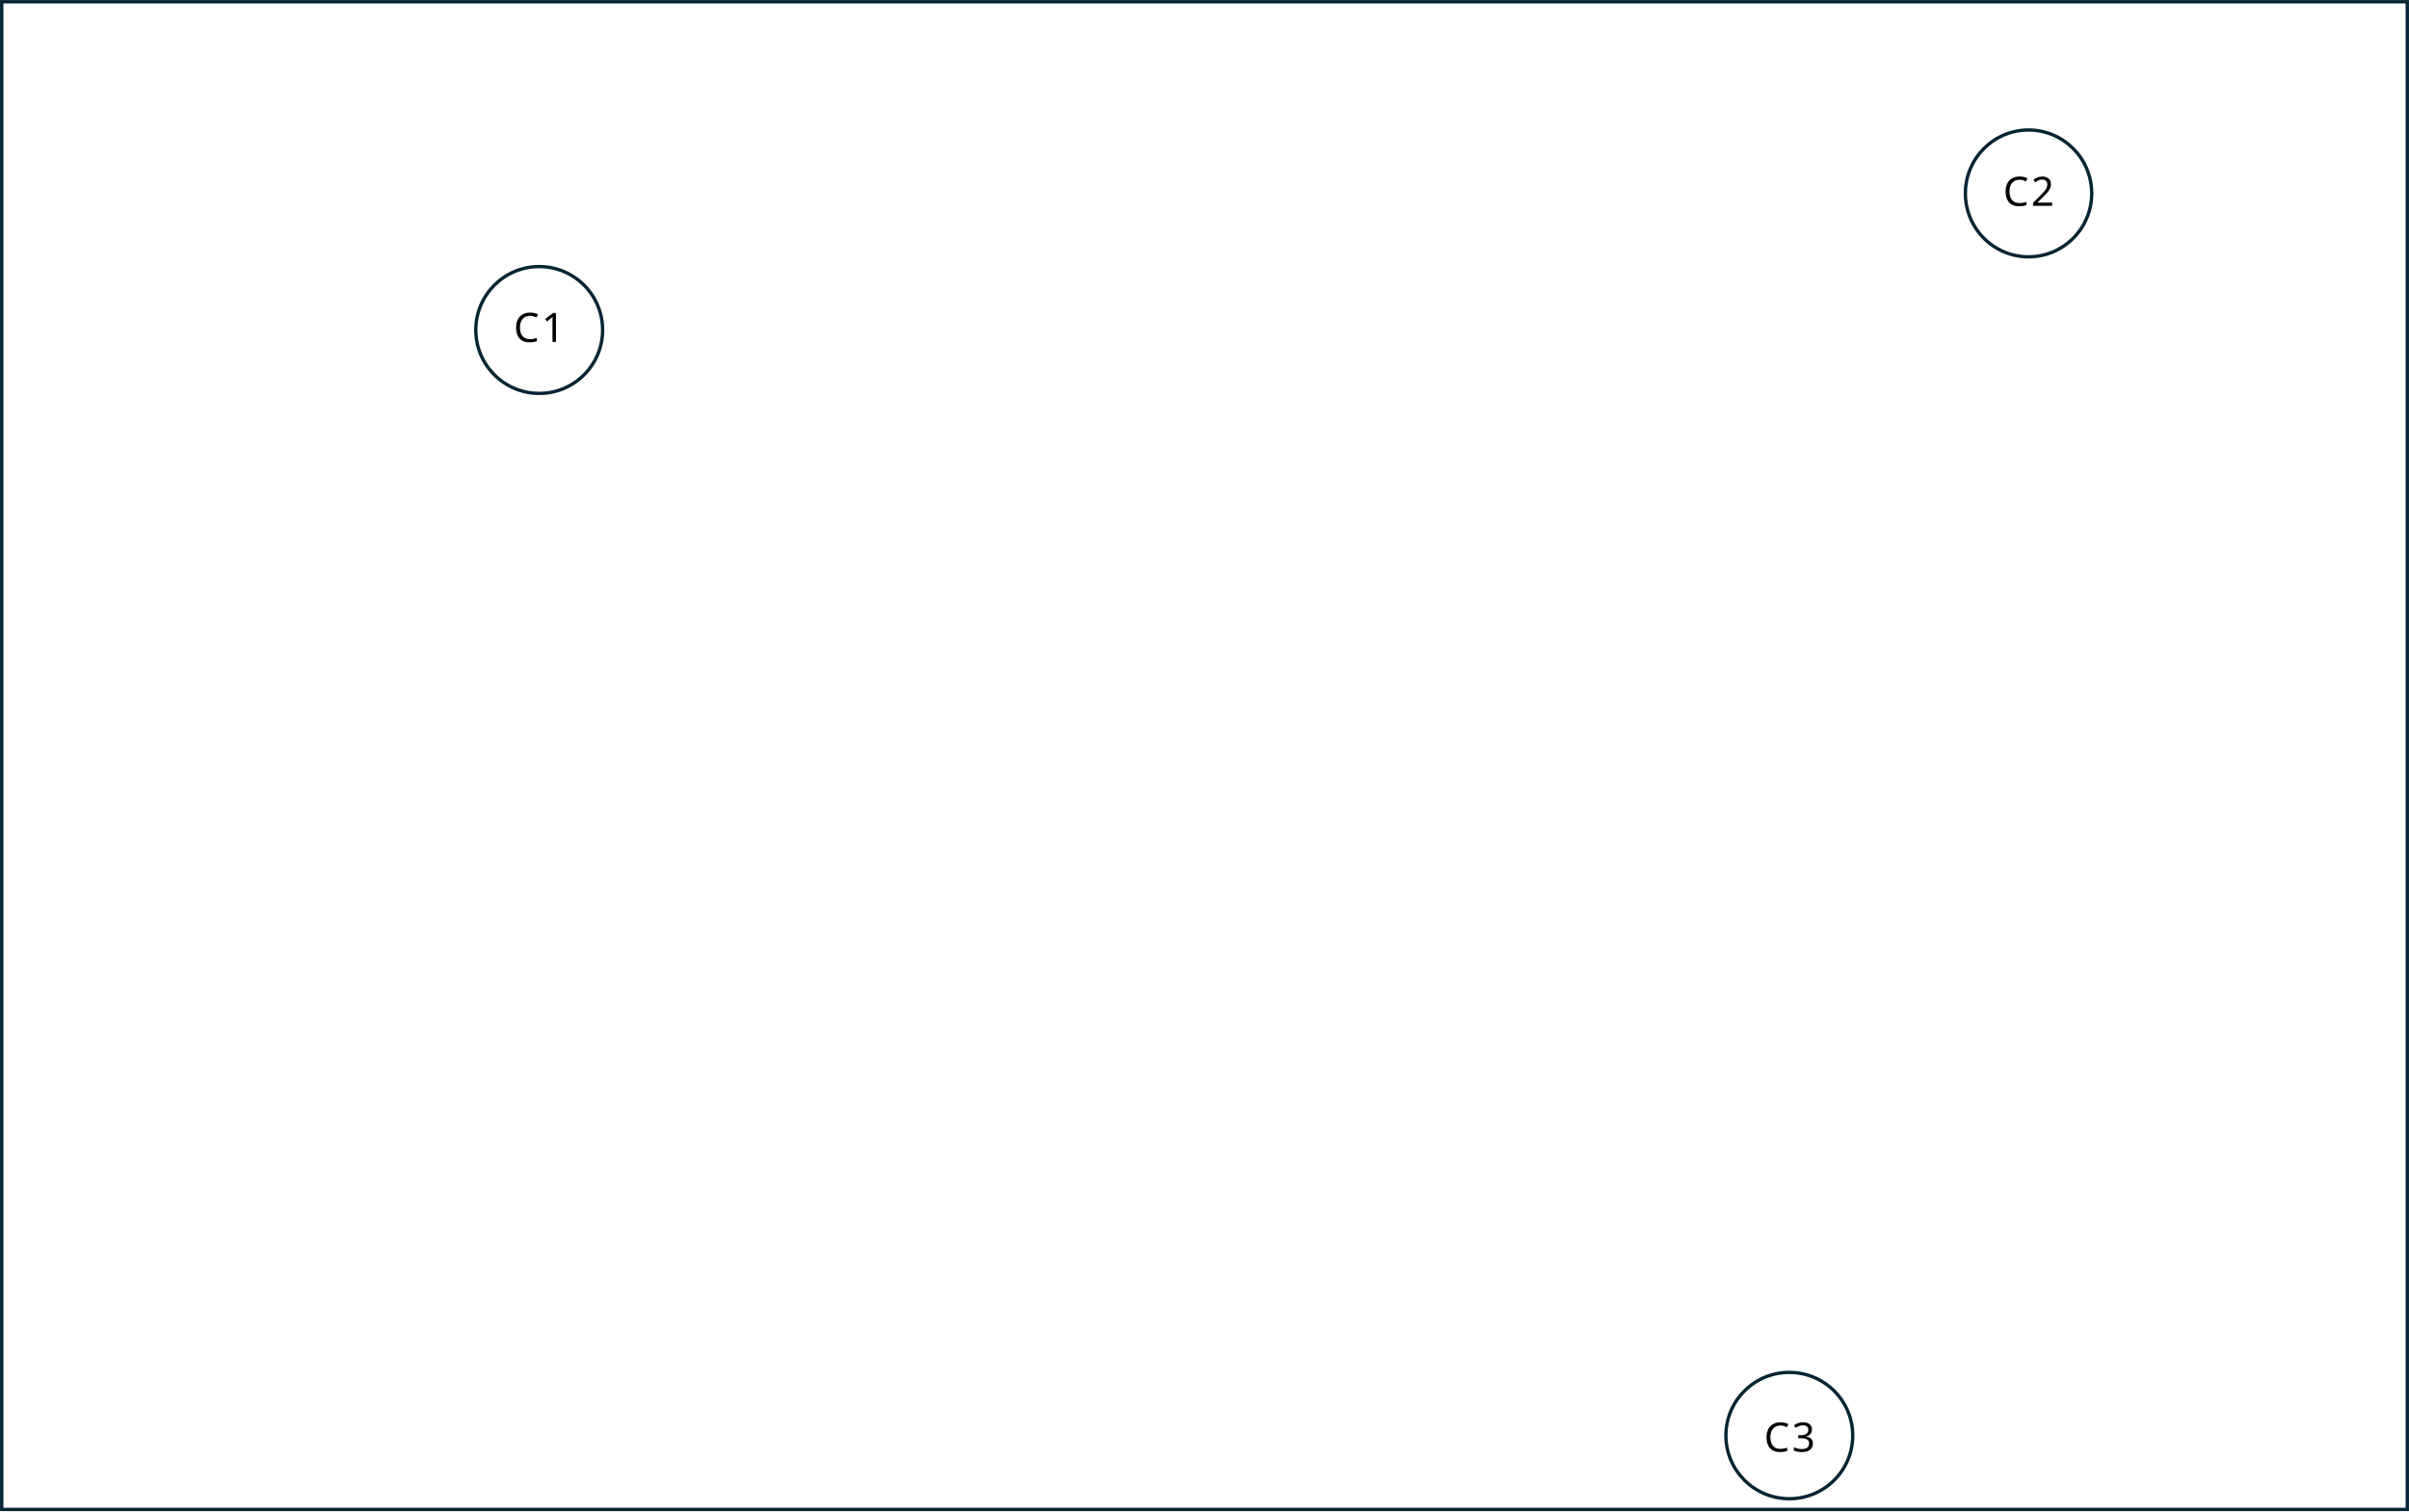
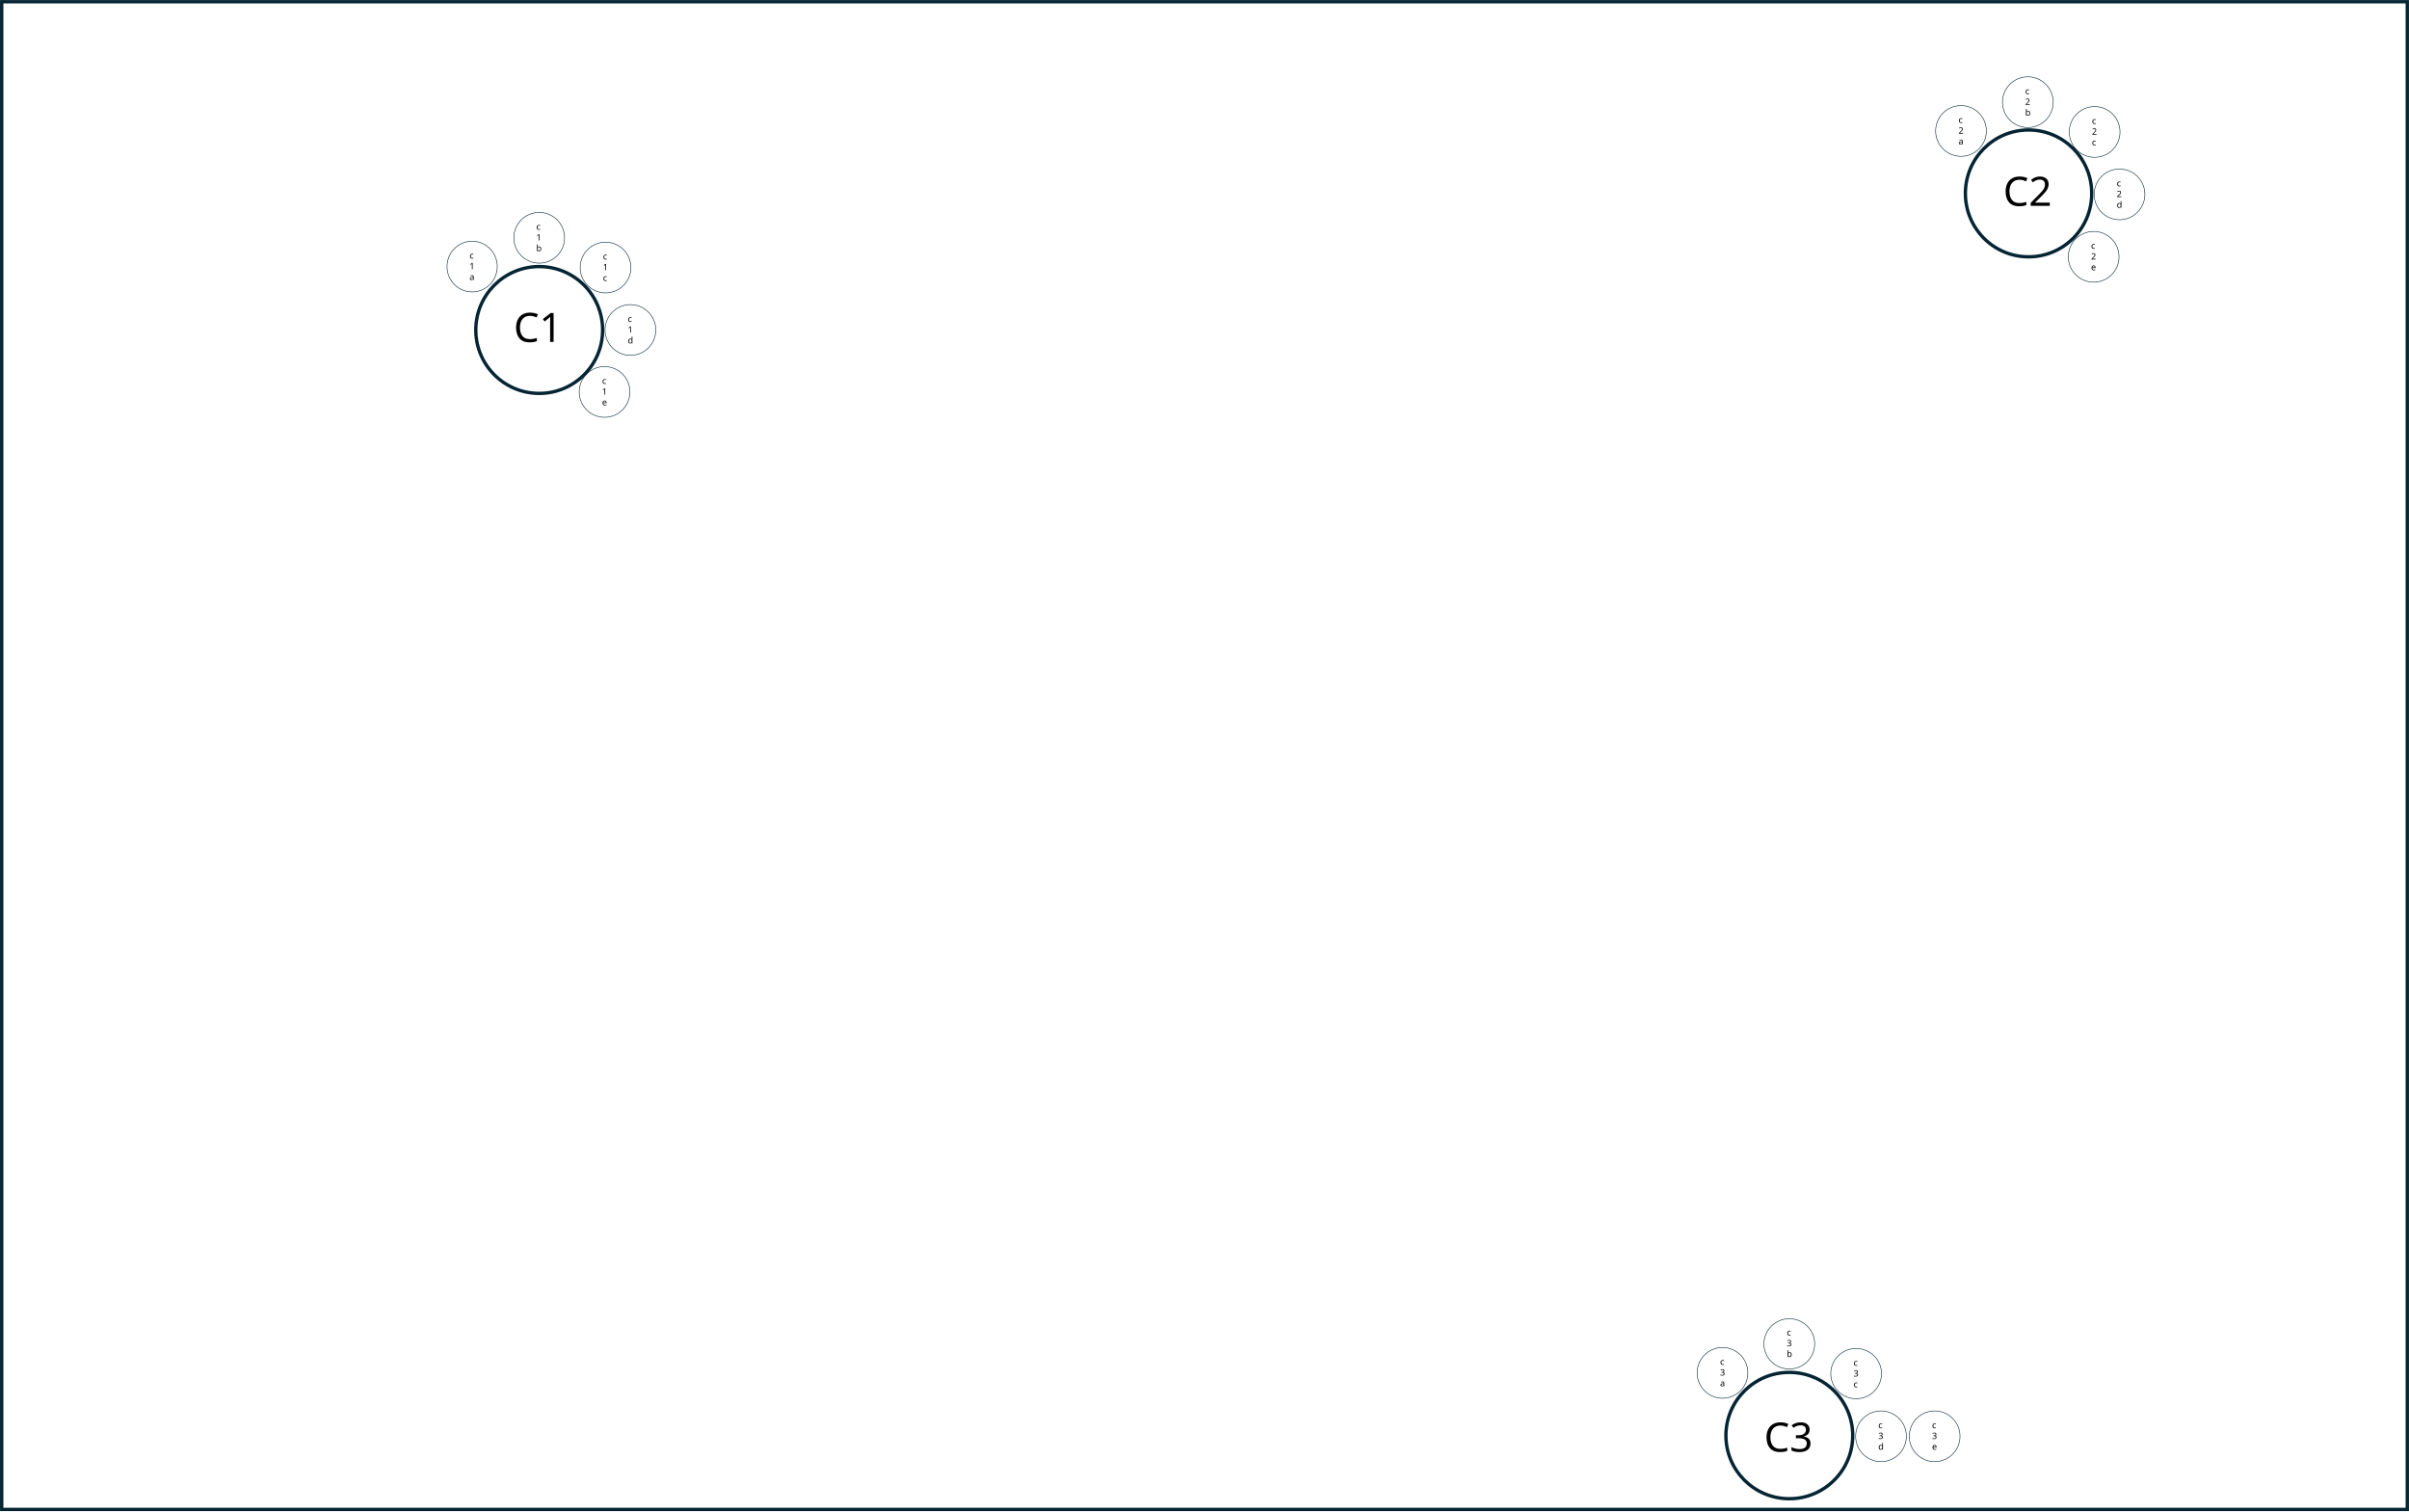
<svg xmlns="http://www.w3.org/2000/svg" width="4939" height="3098" xml:space="preserve" overflow="hidden">
  <g transform="translate(-129 -906)">
    <rect x="132.5" y="909.5" width="4932" height="3091" stroke="#042433" stroke-width="6.875" stroke-miterlimit="8" fill="none" />
    <path d="M1104.5 1582.5C1104.5 1510.7 1162.7 1452.5 1234.5 1452.5 1306.3 1452.5 1364.5 1510.7 1364.5 1582.5 1364.5 1654.3 1306.3 1712.5 1234.5 1712.5 1162.7 1712.5 1104.5 1654.3 1104.5 1582.5Z" stroke="#042433" stroke-width="6.875" stroke-miterlimit="8" fill="none" fill-rule="evenodd" />
    <path d="M3667.5 3849C3667.5 3777.48 3725.7 3719.5 3797.5 3719.5 3869.3 3719.5 3927.5 3777.48 3927.5 3849 3927.5 3920.52 3869.3 3978.5 3797.5 3978.5 3725.7 3978.5 3667.5 3920.52 3667.5 3849Z" stroke="#042433" stroke-width="6.875" stroke-miterlimit="8" fill="none" fill-rule="evenodd" />
    <path d="M4158.5 1302.5C4158.5 1230.7 4216.48 1172.5 4288 1172.5 4359.52 1172.5 4417.5 1230.7 4417.5 1302.5 4417.5 1374.3 4359.52 1432.5 4288 1432.5 4216.48 1432.5 4158.5 1374.3 4158.5 1302.5Z" stroke="#042433" stroke-width="6.875" stroke-miterlimit="8" fill="none" fill-rule="evenodd" />
-     <text font-family="Aptos,Aptos_MSFontService,sans-serif" font-weight="400" font-size="83" transform="matrix(1 0 0 1 1182.07 1607)">C</text>
-     <text font-family="Aptos,Aptos_MSFontService,sans-serif" font-weight="400" font-size="83" transform="matrix(1 0 0 1 1239.36 1607)">1</text>
-     <text font-family="Aptos,Aptos_MSFontService,sans-serif" font-weight="400" font-size="83" transform="matrix(1 0 0 1 4235.92 1328)">C</text>
-     <text font-family="Aptos,Aptos_MSFontService,sans-serif" font-weight="400" font-size="83" transform="matrix(1 0 0 1 4293.21 1328)">2</text>
-     <text font-family="Aptos,Aptos_MSFontService,sans-serif" font-weight="400" font-size="83" transform="matrix(1 0 0 1 3745.73 3882)">C</text>
-     <text font-family="Aptos,Aptos_MSFontService,sans-serif" font-weight="400" font-size="83" transform="matrix(1 0 0 1 3803.02 3882)">3</text>
+     <text font-family="Aptos,Aptos_MSFontService,sans-serif" font-weight="400" font-size="83" transform="matrix(1 0 0 1 1182.07 1607)">C1</text>
+     <text font-family="Aptos,Aptos_MSFontService,sans-serif" font-weight="400" font-size="83" transform="matrix(1 0 0 1 4235.92 1328)">C2</text>
+     <text font-family="Aptos,Aptos_MSFontService,sans-serif" font-weight="400" font-size="83" transform="matrix(1 0 0 1 3745.73 3882)">C3</text>
+     <path d="M1182.5 1393.5C1182.5 1364.78 1205.78 1341.5 1234.5 1341.5 1263.22 1341.5 1286.5 1364.78 1286.5 1393.5 1286.5 1422.22 1263.22 1445.5 1234.5 1445.5 1205.78 1445.5 1182.5 1422.22 1182.5 1393.5Z" stroke="#042433" stroke-width="1.146" stroke-miterlimit="8" fill="none" fill-rule="evenodd" />
+     <text font-family="Aptos,Aptos_MSFontService,sans-serif" font-weight="400" font-size="18" transform="matrix(1 0 0 1 1228.43 1377)">c</text>
+     <text font-family="Aptos,Aptos_MSFontService,sans-serif" font-weight="400" font-size="18" transform="matrix(1 0 0 1 1228.43 1399)">1</text>
+     <text font-family="Aptos,Aptos_MSFontService,sans-serif" font-weight="400" font-size="18" transform="matrix(1 0 0 1 1228.43 1421)">b</text>
+     <path d="M1369.5 1582.5C1369.5 1553.78 1392.78 1530.5 1421.5 1530.5 1450.22 1530.5 1473.5 1553.78 1473.5 1582.5 1473.5 1611.22 1450.22 1634.5 1421.5 1634.5 1392.78 1634.5 1369.5 1611.22 1369.5 1582.5Z" stroke="#042433" stroke-width="1.146" stroke-miterlimit="8" fill="none" fill-rule="evenodd" />
+     <text font-family="Aptos,Aptos_MSFontService,sans-serif" font-weight="400" font-size="18" transform="matrix(1 0 0 1 1416.06 1566)">c</text>
+     <text font-family="Aptos,Aptos_MSFontService,sans-serif" font-weight="400" font-size="18" transform="matrix(1 0 0 1 1416.06 1588)">1</text>
+     <text font-family="Aptos,Aptos_MSFontService,sans-serif" font-weight="400" font-size="18" transform="matrix(1 0 0 1 1416.06 1610)">d</text>
+     <path d="M1318.5 1454.5C1318.5 1425.78 1341.78 1402.5 1370.5 1402.5 1399.22 1402.5 1422.5 1425.78 1422.5 1454.5 1422.5 1483.22 1399.22 1506.5 1370.5 1506.5 1341.78 1506.5 1318.5 1483.22 1318.5 1454.5Z" stroke="#042433" stroke-width="1.146" stroke-miterlimit="8" fill="none" fill-rule="evenodd" />
+     <text font-family="Aptos,Aptos_MSFontService,sans-serif" font-weight="400" font-size="18" transform="matrix(1 0 0 1 1365.2 1438)">c</text>
+     <text font-family="Aptos,Aptos_MSFontService,sans-serif" font-weight="400" font-size="18" transform="matrix(1 0 0 1 1365.2 1460)">1</text>
+     <text font-family="Aptos,Aptos_MSFontService,sans-serif" font-weight="400" font-size="18" transform="matrix(1 0 0 1 1365.2 1482)">c</text>
+     <path d="M1316.5 1709.5C1316.5 1680.78 1339.78 1657.5 1368.5 1657.5 1397.22 1657.5 1420.5 1680.78 1420.5 1709.5 1420.5 1738.22 1397.22 1761.5 1368.5 1761.5 1339.78 1761.5 1316.5 1738.22 1316.5 1709.5Z" stroke="#042433" stroke-width="1.146" stroke-miterlimit="8" fill="none" fill-rule="evenodd" />
+     <text font-family="Aptos,Aptos_MSFontService,sans-serif" font-weight="400" font-size="18" transform="matrix(1 0 0 1 1363.45 1693)">c</text>
+     <text font-family="Aptos,Aptos_MSFontService,sans-serif" font-weight="400" font-size="18" transform="matrix(1 0 0 1 1363.45 1715)">1</text>
+     <text font-family="Aptos,Aptos_MSFontService,sans-serif" font-weight="400" font-size="18" transform="matrix(1 0 0 1 1363.45 1737)">e</text>
+     <path d="M1045.5 1452.5C1045.5 1423.78 1068.56 1400.5 1097 1400.5 1125.44 1400.5 1148.5 1423.78 1148.5 1452.5 1148.5 1481.22 1125.44 1504.5 1097 1504.5 1068.56 1504.5 1045.5 1481.22 1045.5 1452.5Z" stroke="#042433" stroke-width="1.146" stroke-miterlimit="8" fill="none" fill-rule="evenodd" />
+     <text font-family="Aptos,Aptos_MSFontService,sans-serif" font-weight="400" font-size="18" transform="matrix(1 0 0 1 1091.66 1436)">c</text>
+     <text font-family="Aptos,Aptos_MSFontService,sans-serif" font-weight="400" font-size="18" transform="matrix(1 0 0 1 1091.66 1458)">1</text>
+     <text font-family="Aptos,Aptos_MSFontService,sans-serif" font-weight="400" font-size="18" transform="matrix(1 0 0 1 1091.66 1480)">a</text>
+     <path d="M4234.5 1115.5C4234.5 1086.78 4257.78 1063.5 4286.5 1063.5 4315.22 1063.5 4338.5 1086.78 4338.5 1115.5 4338.5 1144.22 4315.22 1167.5 4286.5 1167.5 4257.78 1167.5 4234.5 1144.22 4234.5 1115.5Z" stroke="#042433" stroke-width="1.146" stroke-miterlimit="8" fill="none" fill-rule="evenodd" />
+     <text font-family="Aptos,Aptos_MSFontService,sans-serif" font-weight="400" font-size="18" transform="matrix(1 0 0 1 4281.12 1099)">c</text>
+     <text font-family="Aptos,Aptos_MSFontService,sans-serif" font-weight="400" font-size="18" transform="matrix(1 0 0 1 4281.12 1121)">2</text>
+     <text font-family="Aptos,Aptos_MSFontService,sans-serif" font-weight="400" font-size="18" transform="matrix(1 0 0 1 4281.12 1143)">b</text>
+     <path d="M4422.5 1304.5C4422.5 1275.78 4445.78 1252.5 4474.5 1252.5 4503.22 1252.5 4526.5 1275.78 4526.5 1304.5 4526.5 1333.22 4503.22 1356.5 4474.5 1356.5 4445.78 1356.5 4422.5 1333.22 4422.5 1304.5Z" stroke="#042433" stroke-width="1.146" stroke-miterlimit="8" fill="none" fill-rule="evenodd" />
+     <text font-family="Aptos,Aptos_MSFontService,sans-serif" font-weight="400" font-size="18" transform="matrix(1 0 0 1 4468.76 1288)">c</text>
+     <text font-family="Aptos,Aptos_MSFontService,sans-serif" font-weight="400" font-size="18" transform="matrix(1 0 0 1 4468.76 1310)">2</text>
+     <text font-family="Aptos,Aptos_MSFontService,sans-serif" font-weight="400" font-size="18" transform="matrix(1 0 0 1 4468.76 1332)">d</text>
+     <path d="M4371.5 1176.5C4371.5 1147.78 4394.78 1124.5 4423.5 1124.5 4452.22 1124.5 4475.5 1147.78 4475.5 1176.5 4475.5 1205.22 4452.22 1228.5 4423.5 1228.5 4394.78 1228.5 4371.5 1205.22 4371.5 1176.5Z" stroke="#042433" stroke-width="1.146" stroke-miterlimit="8" fill="none" fill-rule="evenodd" />
+     <text font-family="Aptos,Aptos_MSFontService,sans-serif" font-weight="400" font-size="18" transform="matrix(1 0 0 1 4417.9 1160)">c</text>
+     <text font-family="Aptos,Aptos_MSFontService,sans-serif" font-weight="400" font-size="18" transform="matrix(1 0 0 1 4417.9 1182)">2</text>
+     <text font-family="Aptos,Aptos_MSFontService,sans-serif" font-weight="400" font-size="18" transform="matrix(1 0 0 1 4417.9 1204)">c</text>
+     <path d="M4369.5 1432.5C4369.5 1403.78 4392.78 1380.5 4421.5 1380.5 4450.22 1380.5 4473.5 1403.78 4473.5 1432.5 4473.5 1461.22 4450.22 1484.5 4421.5 1484.5 4392.78 1484.5 4369.5 1461.22 4369.5 1432.5Z" stroke="#042433" stroke-width="1.146" stroke-miterlimit="8" fill="none" fill-rule="evenodd" />
+     <text font-family="Aptos,Aptos_MSFontService,sans-serif" font-weight="400" font-size="18" transform="matrix(1 0 0 1 4416.14 1416)">c</text>
+     <text font-family="Aptos,Aptos_MSFontService,sans-serif" font-weight="400" font-size="18" transform="matrix(1 0 0 1 4416.14 1438)">2</text>
+     <text font-family="Aptos,Aptos_MSFontService,sans-serif" font-weight="400" font-size="18" transform="matrix(1 0 0 1 4416.14 1460)">e</text>
+     <path d="M4097.5 1174.5C4097.5 1145.78 4120.78 1122.5 4149.5 1122.5 4178.22 1122.5 4201.5 1145.78 4201.5 1174.5 4201.5 1203.22 4178.22 1226.5 4149.5 1226.5 4120.78 1226.5 4097.5 1203.22 4097.5 1174.5Z" stroke="#042433" stroke-width="1.146" stroke-miterlimit="8" fill="none" fill-rule="evenodd" />
+     <text font-family="Aptos,Aptos_MSFontService,sans-serif" font-weight="400" font-size="18" transform="matrix(1 0 0 1 4144.35 1158)">c</text>
+     <text font-family="Aptos,Aptos_MSFontService,sans-serif" font-weight="400" font-size="18" transform="matrix(1 0 0 1 4144.35 1180)">2</text>
+     <text font-family="Aptos,Aptos_MSFontService,sans-serif" font-weight="400" font-size="18" transform="matrix(1 0 0 1 4144.35 1202)">a</text>
+     <path d="M3745.5 3661C3745.5 3632.56 3768.78 3609.5 3797.5 3609.5 3826.22 3609.5 3849.5 3632.56 3849.5 3661 3849.5 3689.44 3826.22 3712.5 3797.5 3712.5 3768.78 3712.5 3745.5 3689.44 3745.5 3661Z" stroke="#042433" stroke-width="1.146" stroke-miterlimit="8" fill="none" fill-rule="evenodd" />
+     <text font-family="Aptos,Aptos_MSFontService,sans-serif" font-weight="400" font-size="18" transform="matrix(1 0 0 1 3792.29 3644)">c</text>
+     <text font-family="Aptos,Aptos_MSFontService,sans-serif" font-weight="400" font-size="18" transform="matrix(1 0 0 1 3792.29 3666)">3</text>
+     <text font-family="Aptos,Aptos_MSFontService,sans-serif" font-weight="400" font-size="18" transform="matrix(1 0 0 1 3792.29 3688)">b</text>
+     <path d="M3933.5 3850.5C3933.5 3821.78 3956.78 3798.5 3985.5 3798.5 4014.22 3798.5 4037.5 3821.78 4037.5 3850.5 4037.5 3879.22 4014.22 3902.5 3985.5 3902.5 3956.78 3902.5 3933.5 3879.22 3933.5 3850.5Z" stroke="#042433" stroke-width="1.146" stroke-miterlimit="8" fill="none" fill-rule="evenodd" />
+     <text font-family="Aptos,Aptos_MSFontService,sans-serif" font-weight="400" font-size="18" transform="matrix(1 0 0 1 3979.93 3834)">c</text>
+     <text font-family="Aptos,Aptos_MSFontService,sans-serif" font-weight="400" font-size="18" transform="matrix(1 0 0 1 3979.93 3856)">3</text>
+     <text font-family="Aptos,Aptos_MSFontService,sans-serif" font-weight="400" font-size="18" transform="matrix(1 0 0 1 3979.93 3878)">d</text>
+     <path d="M3882.5 3722C3882.5 3693.56 3905.78 3670.5 3934.5 3670.5 3963.22 3670.5 3986.5 3693.56 3986.5 3722 3986.5 3750.44 3963.22 3773.5 3934.5 3773.5 3905.78 3773.5 3882.5 3750.44 3882.5 3722Z" stroke="#042433" stroke-width="1.146" stroke-miterlimit="8" fill="none" fill-rule="evenodd" />
+     <text font-family="Aptos,Aptos_MSFontService,sans-serif" font-weight="400" font-size="18" transform="matrix(1 0 0 1 3929.07 3706)">c</text>
+     <text font-family="Aptos,Aptos_MSFontService,sans-serif" font-weight="400" font-size="18" transform="matrix(1 0 0 1 3929.07 3728)">3</text>
+     <text font-family="Aptos,Aptos_MSFontService,sans-serif" font-weight="400" font-size="18" transform="matrix(1 0 0 1 3929.07 3750)">c</text>
+     <path d="M4043.5 3850.5C4043.5 3821.78 4066.78 3798.5 4095.5 3798.5 4124.22 3798.5 4147.5 3821.78 4147.5 3850.5 4147.5 3879.22 4124.22 3902.5 4095.5 3902.5 4066.78 3902.5 4043.5 3879.22 4043.5 3850.5Z" stroke="#042433" stroke-width="1.146" stroke-miterlimit="8" fill="none" fill-rule="evenodd" />
+     <text font-family="Aptos,Aptos_MSFontService,sans-serif" font-weight="400" font-size="18" transform="matrix(1 0 0 1 4090.09 3834)">c</text>
+     <text font-family="Aptos,Aptos_MSFontService,sans-serif" font-weight="400" font-size="18" transform="matrix(1 0 0 1 4090.09 3856)">3</text>
+     <text font-family="Aptos,Aptos_MSFontService,sans-serif" font-weight="400" font-size="18" transform="matrix(1 0 0 1 4090.09 3878)">e</text>
+     <path d="M3608.5 3720.5C3608.5 3691.78 3631.78 3668.5 3660.5 3668.5 3689.22 3668.5 3712.5 3691.78 3712.5 3720.5 3712.5 3749.22 3689.22 3772.5 3660.5 3772.5 3631.78 3772.5 3608.5 3749.22 3608.5 3720.5Z" stroke="#042433" stroke-width="1.146" stroke-miterlimit="8" fill="none" fill-rule="evenodd" />
+     <text font-family="Aptos,Aptos_MSFontService,sans-serif" font-weight="400" font-size="18" transform="matrix(1 0 0 1 3655.52 3704)">c</text>
+     <text font-family="Aptos,Aptos_MSFontService,sans-serif" font-weight="400" font-size="18" transform="matrix(1 0 0 1 3655.52 3726)">3</text>
+     <text font-family="Aptos,Aptos_MSFontService,sans-serif" font-weight="400" font-size="18" transform="matrix(1 0 0 1 3655.52 3748)">a</text>
  </g>
</svg>
